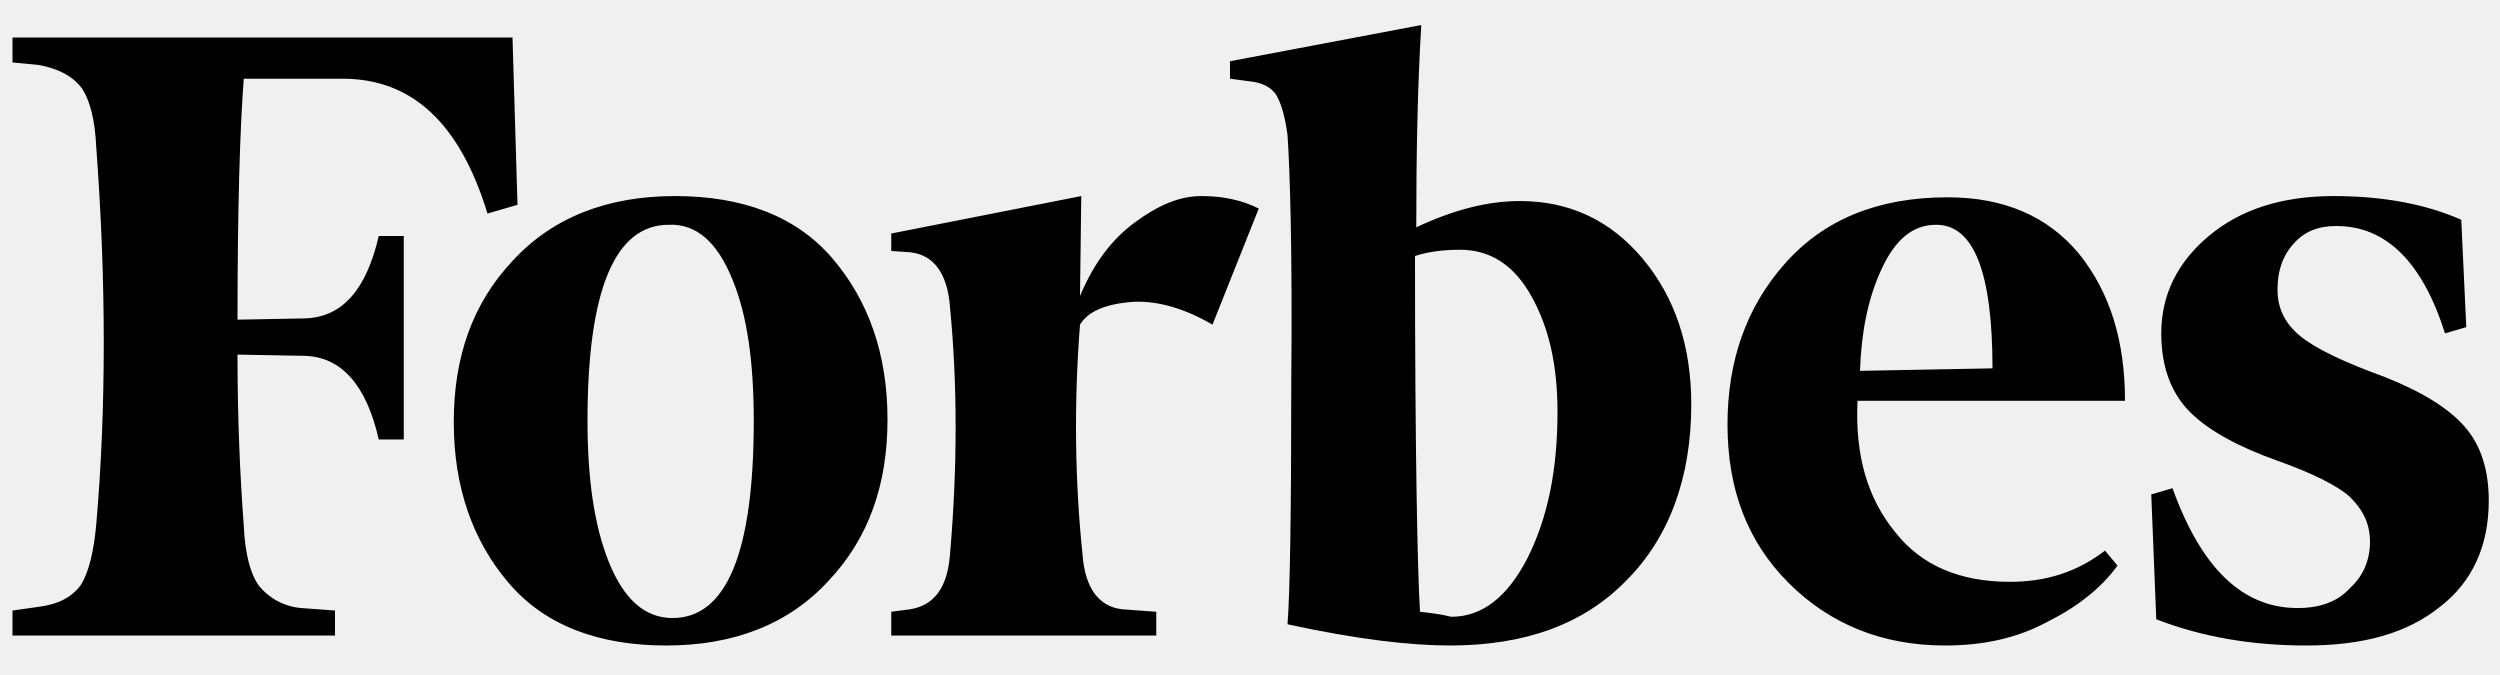
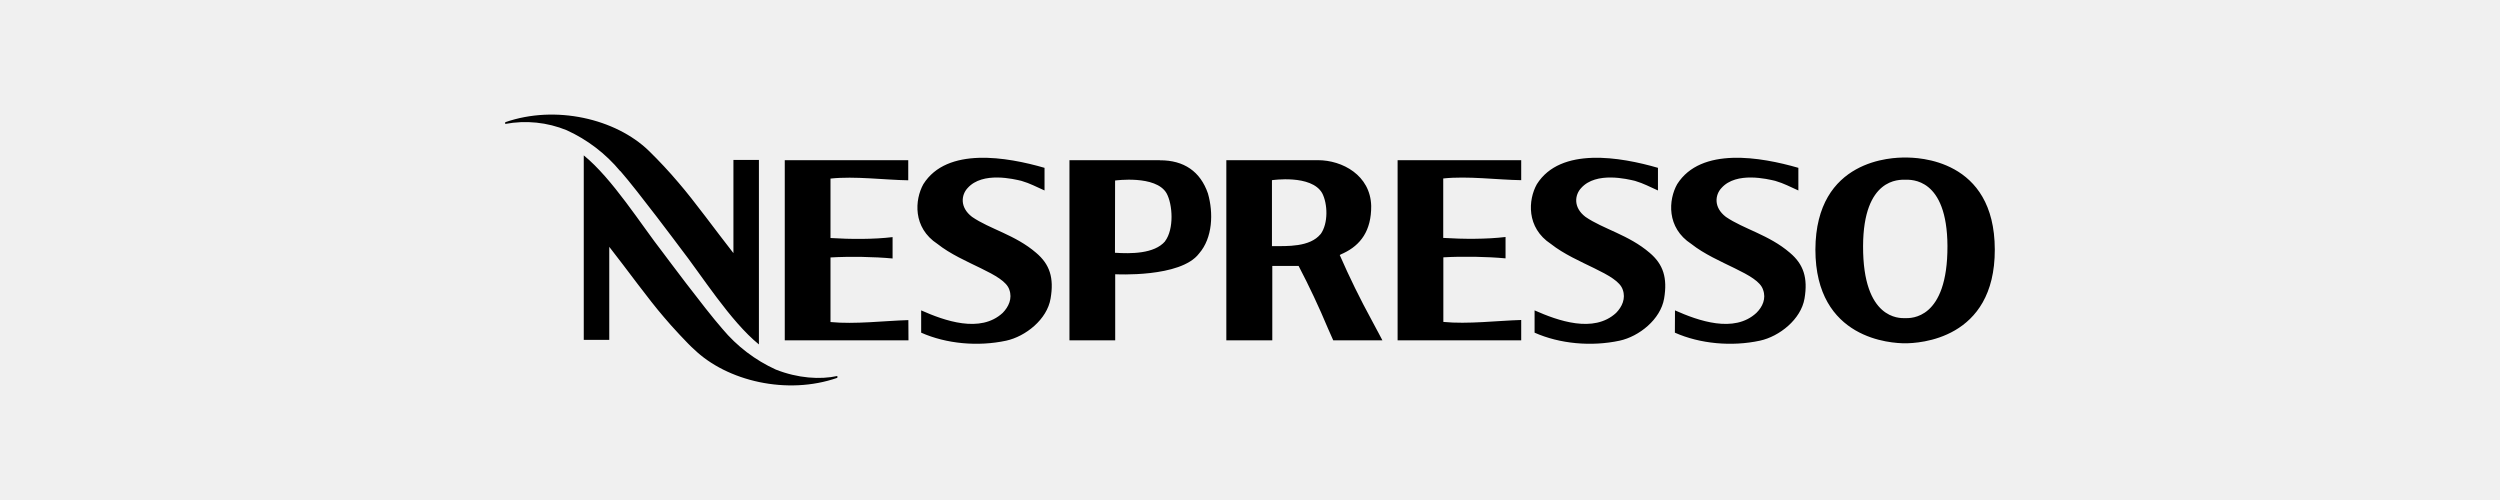
- <svg xmlns="http://www.w3.org/2000/svg" width="89" height="24" viewBox="0 0 89 24" fill="none">
-   <g clip-path="url(#clip0_1826_48307)">
-     <path d="M50.419 8.091C50.419 5.513 50.463 3.113 50.597 0.891L43.788 2.18V2.802L44.456 2.891C44.945 2.935 45.257 3.113 45.435 3.38C45.613 3.691 45.746 4.135 45.835 4.802C45.924 6.091 46.013 9.024 45.969 13.646C45.969 18.224 45.924 21.113 45.835 22.224C48.283 22.757 50.196 22.98 51.62 22.98C54.29 22.98 56.382 22.224 57.895 20.668C59.408 19.157 60.209 17.024 60.209 14.402C60.209 12.313 59.63 10.579 58.473 9.202C57.316 7.824 55.848 7.157 54.112 7.157C52.955 7.157 51.754 7.468 50.419 8.091ZM50.552 21.779C50.463 20.357 50.374 16.091 50.374 9.113C50.775 8.98 51.309 8.891 51.976 8.891C53.044 8.891 53.89 9.424 54.513 10.535C55.136 11.646 55.447 12.979 55.447 14.668C55.447 16.757 55.091 18.446 54.379 19.868C53.667 21.246 52.777 21.957 51.665 21.957C51.309 21.868 50.953 21.824 50.552 21.779ZM18.245 1.335H0.445V2.224L1.38 2.313C2.092 2.446 2.581 2.713 2.893 3.113C3.204 3.557 3.382 4.268 3.427 5.246C3.783 10.046 3.783 14.535 3.427 18.668C3.338 19.646 3.16 20.357 2.893 20.802C2.581 21.246 2.092 21.513 1.38 21.602L0.445 21.735V22.624H11.926V21.735L10.725 21.646C10.431 21.622 10.146 21.538 9.886 21.401C9.626 21.263 9.397 21.075 9.212 20.846C8.9 20.402 8.722 19.691 8.678 18.713C8.544 16.935 8.455 14.891 8.455 12.624L10.858 12.668C12.149 12.713 13.039 13.691 13.484 15.646H14.374V8.402H13.484C13.039 10.313 12.193 11.291 10.858 11.335L8.455 11.38C8.455 7.38 8.544 4.535 8.678 2.802H12.193C14.685 2.802 16.376 4.402 17.355 7.602L18.423 7.291L18.245 1.335ZM16.154 15.024C16.154 17.335 16.821 19.246 18.112 20.757C19.402 22.268 21.316 22.98 23.719 22.98C26.122 22.98 28.08 22.224 29.504 20.668C30.928 19.157 31.595 17.246 31.595 14.935C31.595 12.624 30.928 10.713 29.637 9.202C28.347 7.691 26.433 6.98 24.03 6.98C21.627 6.98 19.669 7.735 18.245 9.291C16.821 10.802 16.154 12.713 16.154 15.024ZM26.077 9.957C26.611 11.246 26.834 12.935 26.834 14.979C26.834 19.691 25.855 22.002 23.941 22.002C22.962 22.002 22.206 21.335 21.672 20.002C21.138 18.668 20.915 16.98 20.915 14.979C20.915 10.313 21.894 8.002 23.808 8.002C24.787 7.957 25.543 8.624 26.077 9.957ZM63.68 20.757C65.148 22.224 67.017 22.98 69.242 22.98C70.622 22.98 71.823 22.713 72.891 22.135C73.959 21.602 74.805 20.935 75.383 20.135L74.938 19.602C73.959 20.357 72.847 20.713 71.556 20.713C69.776 20.713 68.397 20.135 67.462 18.935C66.483 17.735 66.038 16.224 66.127 14.268H75.65C75.65 12.135 75.116 10.402 74.004 9.024C72.891 7.691 71.334 7.024 69.331 7.024C66.839 7.024 64.926 7.824 63.546 9.38C62.167 10.935 61.499 12.846 61.499 15.113C61.499 17.424 62.211 19.291 63.68 20.757ZM66.973 9.602C67.462 8.535 68.085 8.002 68.931 8.002C70.266 8.002 70.933 9.691 70.933 13.113L66.216 13.202C66.261 11.868 66.483 10.668 66.973 9.602ZM87.621 7.824C86.419 7.291 84.906 6.98 83.082 6.98C81.213 6.98 79.744 7.468 78.632 8.402C77.519 9.335 76.941 10.491 76.941 11.868C76.941 13.068 77.297 14.002 77.964 14.668C78.632 15.335 79.7 15.913 81.079 16.402C82.325 16.846 83.215 17.291 83.66 17.691C84.105 18.135 84.372 18.624 84.372 19.291C84.372 19.913 84.15 20.491 83.66 20.935C83.215 21.424 82.592 21.646 81.791 21.646C79.833 21.646 78.365 20.224 77.341 17.38L76.585 17.602L76.763 22.046C78.365 22.668 80.145 22.98 82.103 22.98C84.15 22.98 85.707 22.535 86.864 21.602C88.021 20.713 88.6 19.424 88.6 17.824C88.6 16.757 88.333 15.868 87.754 15.202C87.176 14.535 86.241 13.957 84.906 13.424C83.438 12.891 82.414 12.402 81.88 11.957C81.346 11.513 81.079 10.979 81.079 10.313C81.079 9.646 81.257 9.113 81.658 8.668C82.058 8.224 82.548 8.046 83.171 8.046C84.951 8.046 86.241 9.335 87.042 11.868L87.799 11.646L87.621 7.824ZM44.812 7.424C44.189 7.113 43.521 6.98 42.765 6.98C42.008 6.98 41.252 7.291 40.406 7.913C39.561 8.535 38.938 9.38 38.448 10.535L38.493 6.98L31.729 8.313V8.935L32.396 8.98C33.242 9.068 33.731 9.735 33.82 10.935C34.087 13.691 34.087 16.624 33.82 19.735C33.731 20.935 33.242 21.557 32.396 21.691L31.729 21.779V22.624H41.163V21.779L39.961 21.691C39.116 21.602 38.626 20.935 38.537 19.735C38.27 17.157 38.226 14.402 38.448 11.557C38.715 11.113 39.294 10.846 40.184 10.757C41.074 10.668 42.097 10.935 43.165 11.557L44.812 7.424Z" fill="black" />
-   </g>
-   <defs>
-     <clipPath id="clip0_1826_48307">
-       <rect width="89" height="24" fill="white" />
-     </clipPath>
-   </defs>
+ <svg xmlns="http://www.w3.org/2000/svg" width="240" height="48" viewBox="0 0 240 48" fill="none">
+   <path d="M111.34 15.377H102.668V32.671H107.059V26.328C107.059 26.328 113.337 26.68 115.105 24.342C116.422 22.839 116.499 20.436 115.961 18.57C115.236 16.463 113.656 15.377 111.351 15.388L111.34 15.377ZM111.845 23.168C110.813 24.375 108.552 24.364 107.037 24.265L107.048 17.33C107.048 17.33 110.955 16.782 111.987 18.548C112.58 19.613 112.723 21.994 111.845 23.157V23.168ZM74.481 35.48C72.496 34.577 70.741 33.238 69.344 31.563C67.654 29.642 63.636 24.244 63.636 24.244C61.551 21.577 58.785 17.144 56.041 14.916V32.627H58.489V23.695C60.212 25.89 62.22 28.688 63.746 30.455C64.405 31.256 66.128 33.11 66.622 33.527C69.772 36.578 75.557 37.961 80.386 36.27V36.095C78.74 36.457 76.588 36.314 74.481 35.48ZM59.553 16.419C61.233 18.34 65.261 23.739 65.261 23.739C67.346 26.416 70.112 30.839 72.856 33.066V15.355H70.409V24.299C68.686 22.104 66.666 19.305 65.14 17.539C64.235 16.469 63.279 15.444 62.275 14.466C59.114 11.405 53.33 10.044 48.5 11.734V11.898C50.486 11.527 52.536 11.736 54.405 12.502C56.392 13.408 58.148 14.751 59.542 16.43L59.553 16.419ZM87.192 17.308V15.377H75.337V32.671H87.214L87.203 30.729C84.919 30.795 82.066 31.146 79.728 30.916V24.715C81.627 24.606 83.921 24.65 85.688 24.814V22.762C83.899 22.982 81.638 22.971 79.728 22.85V17.144C82.066 16.891 84.919 17.275 87.192 17.308ZM99.463 24.265C97.466 22.543 95.018 21.994 93.317 20.82C92.109 19.898 92.285 18.691 92.899 18.044C94.337 16.441 97.356 17.199 98.058 17.363C98.947 17.627 99.419 17.912 100.275 18.285V16.112C96.675 15.07 90.913 14.071 88.641 17.681C87.817 19.163 87.598 21.851 90.002 23.421C92.416 25.341 96.401 26.263 96.895 27.81C97.202 28.655 96.829 29.456 96.258 30.038C94.107 32.024 90.66 30.784 88.432 29.796V31.936C90.847 33.011 93.887 33.286 96.598 32.704C98.453 32.298 100.528 30.663 100.857 28.655C101.197 26.68 100.78 25.374 99.463 24.265ZM132.228 31.76L131.69 30.751C130.573 28.709 129.548 26.618 128.616 24.485C128.726 24.408 128.693 24.441 128.99 24.299C130.603 23.53 131.657 22.159 131.635 19.766C131.558 16.826 128.869 15.377 126.52 15.377H117.728V32.671H122.14V25.527H124.665C125.687 27.48 126.625 29.475 127.475 31.508L127.991 32.671H132.711L132.283 31.859L132.228 31.76ZM126.772 22.477C125.741 23.728 123.589 23.629 122.107 23.629V17.297C122.107 17.297 125.883 16.727 126.926 18.537C127.464 19.558 127.53 21.456 126.772 22.488V22.477ZM182.894 15.125C181.753 15.114 174.311 15.234 174.278 23.958C174.278 32.627 181.632 32.956 182.894 32.956C184.168 32.956 191.522 32.627 191.5 23.958C191.489 15.234 184.058 15.114 182.894 15.125ZM182.927 30.542H182.862C182.379 30.542 178.833 30.696 178.855 23.629C178.877 17.067 182.335 17.253 182.905 17.253C183.476 17.253 186.923 17.067 186.956 23.618C186.978 30.696 183.421 30.542 182.927 30.542ZM158.362 24.265C156.354 22.543 153.917 21.994 152.205 20.82C150.997 19.898 151.184 18.691 151.798 18.044C153.236 16.441 156.255 17.199 156.957 17.363C157.835 17.627 158.318 17.912 159.164 18.285V16.112C155.574 15.07 149.812 14.071 147.54 17.681C146.705 19.163 146.497 21.851 148.89 23.421C151.316 25.341 155.289 26.263 155.783 27.81C156.09 28.655 155.717 29.456 155.146 30.038C152.995 32.024 149.548 30.784 147.32 29.796V31.936C149.735 33.011 152.775 33.286 155.487 32.704C157.353 32.298 159.416 30.663 159.756 28.655C160.086 26.68 159.679 25.374 158.362 24.265ZM171.83 24.265C169.833 22.543 167.396 21.994 165.684 20.82C164.476 19.898 164.652 18.691 165.266 18.044C166.693 16.441 169.723 17.199 170.425 17.363C171.314 17.627 171.797 17.912 172.643 18.285V16.112C169.042 15.07 163.291 14.071 161.008 17.681C160.173 19.163 159.954 21.851 162.369 23.421C164.794 25.341 168.768 26.263 169.251 27.81C169.569 28.655 169.207 29.456 168.614 30.038C166.474 32.024 163.016 30.784 160.799 29.796L160.788 31.936C163.203 33.011 166.254 33.286 168.955 32.704C170.82 32.298 172.895 30.663 173.235 28.655C173.565 26.68 173.147 25.374 171.83 24.265ZM134.17 32.671H146.036V30.718C143.753 30.784 140.899 31.135 138.561 30.904V24.704C140.46 24.595 142.765 24.639 144.532 24.803V22.751C142.721 22.971 140.471 22.96 138.55 22.839V17.133C140.899 16.88 143.753 17.264 146.036 17.297V15.377H134.17V32.671Z" fill="black" />
</svg>
